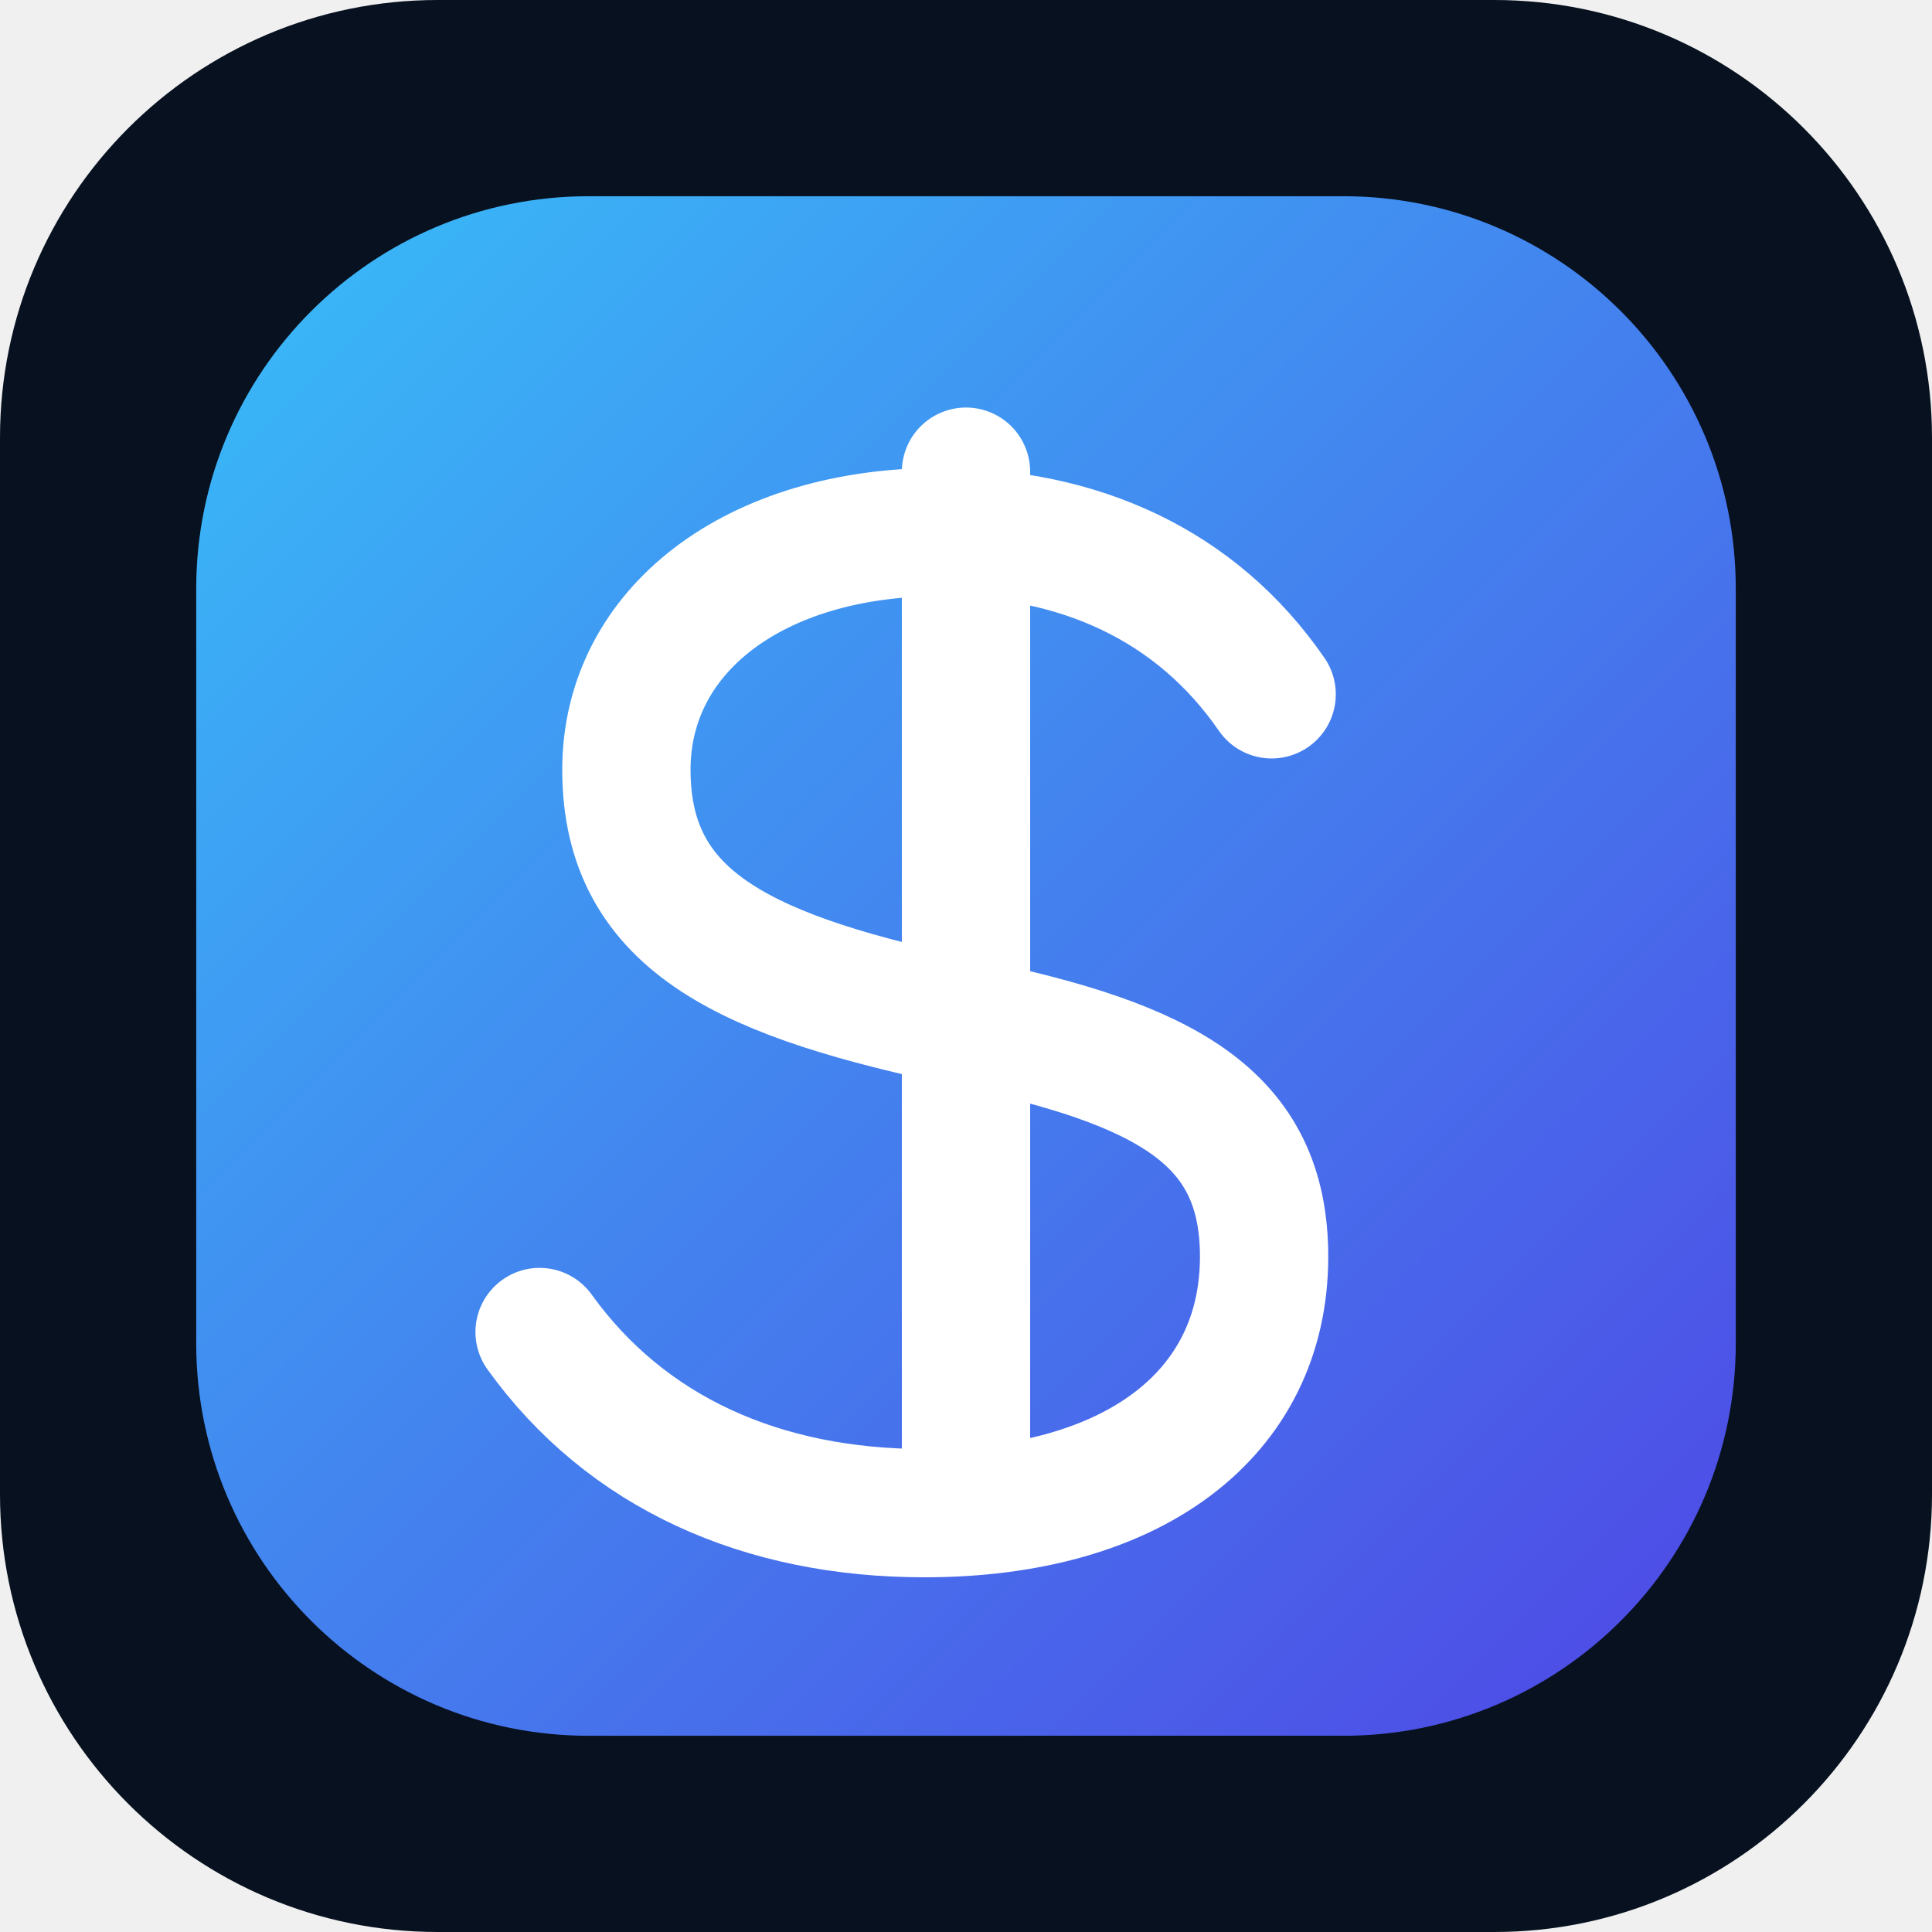
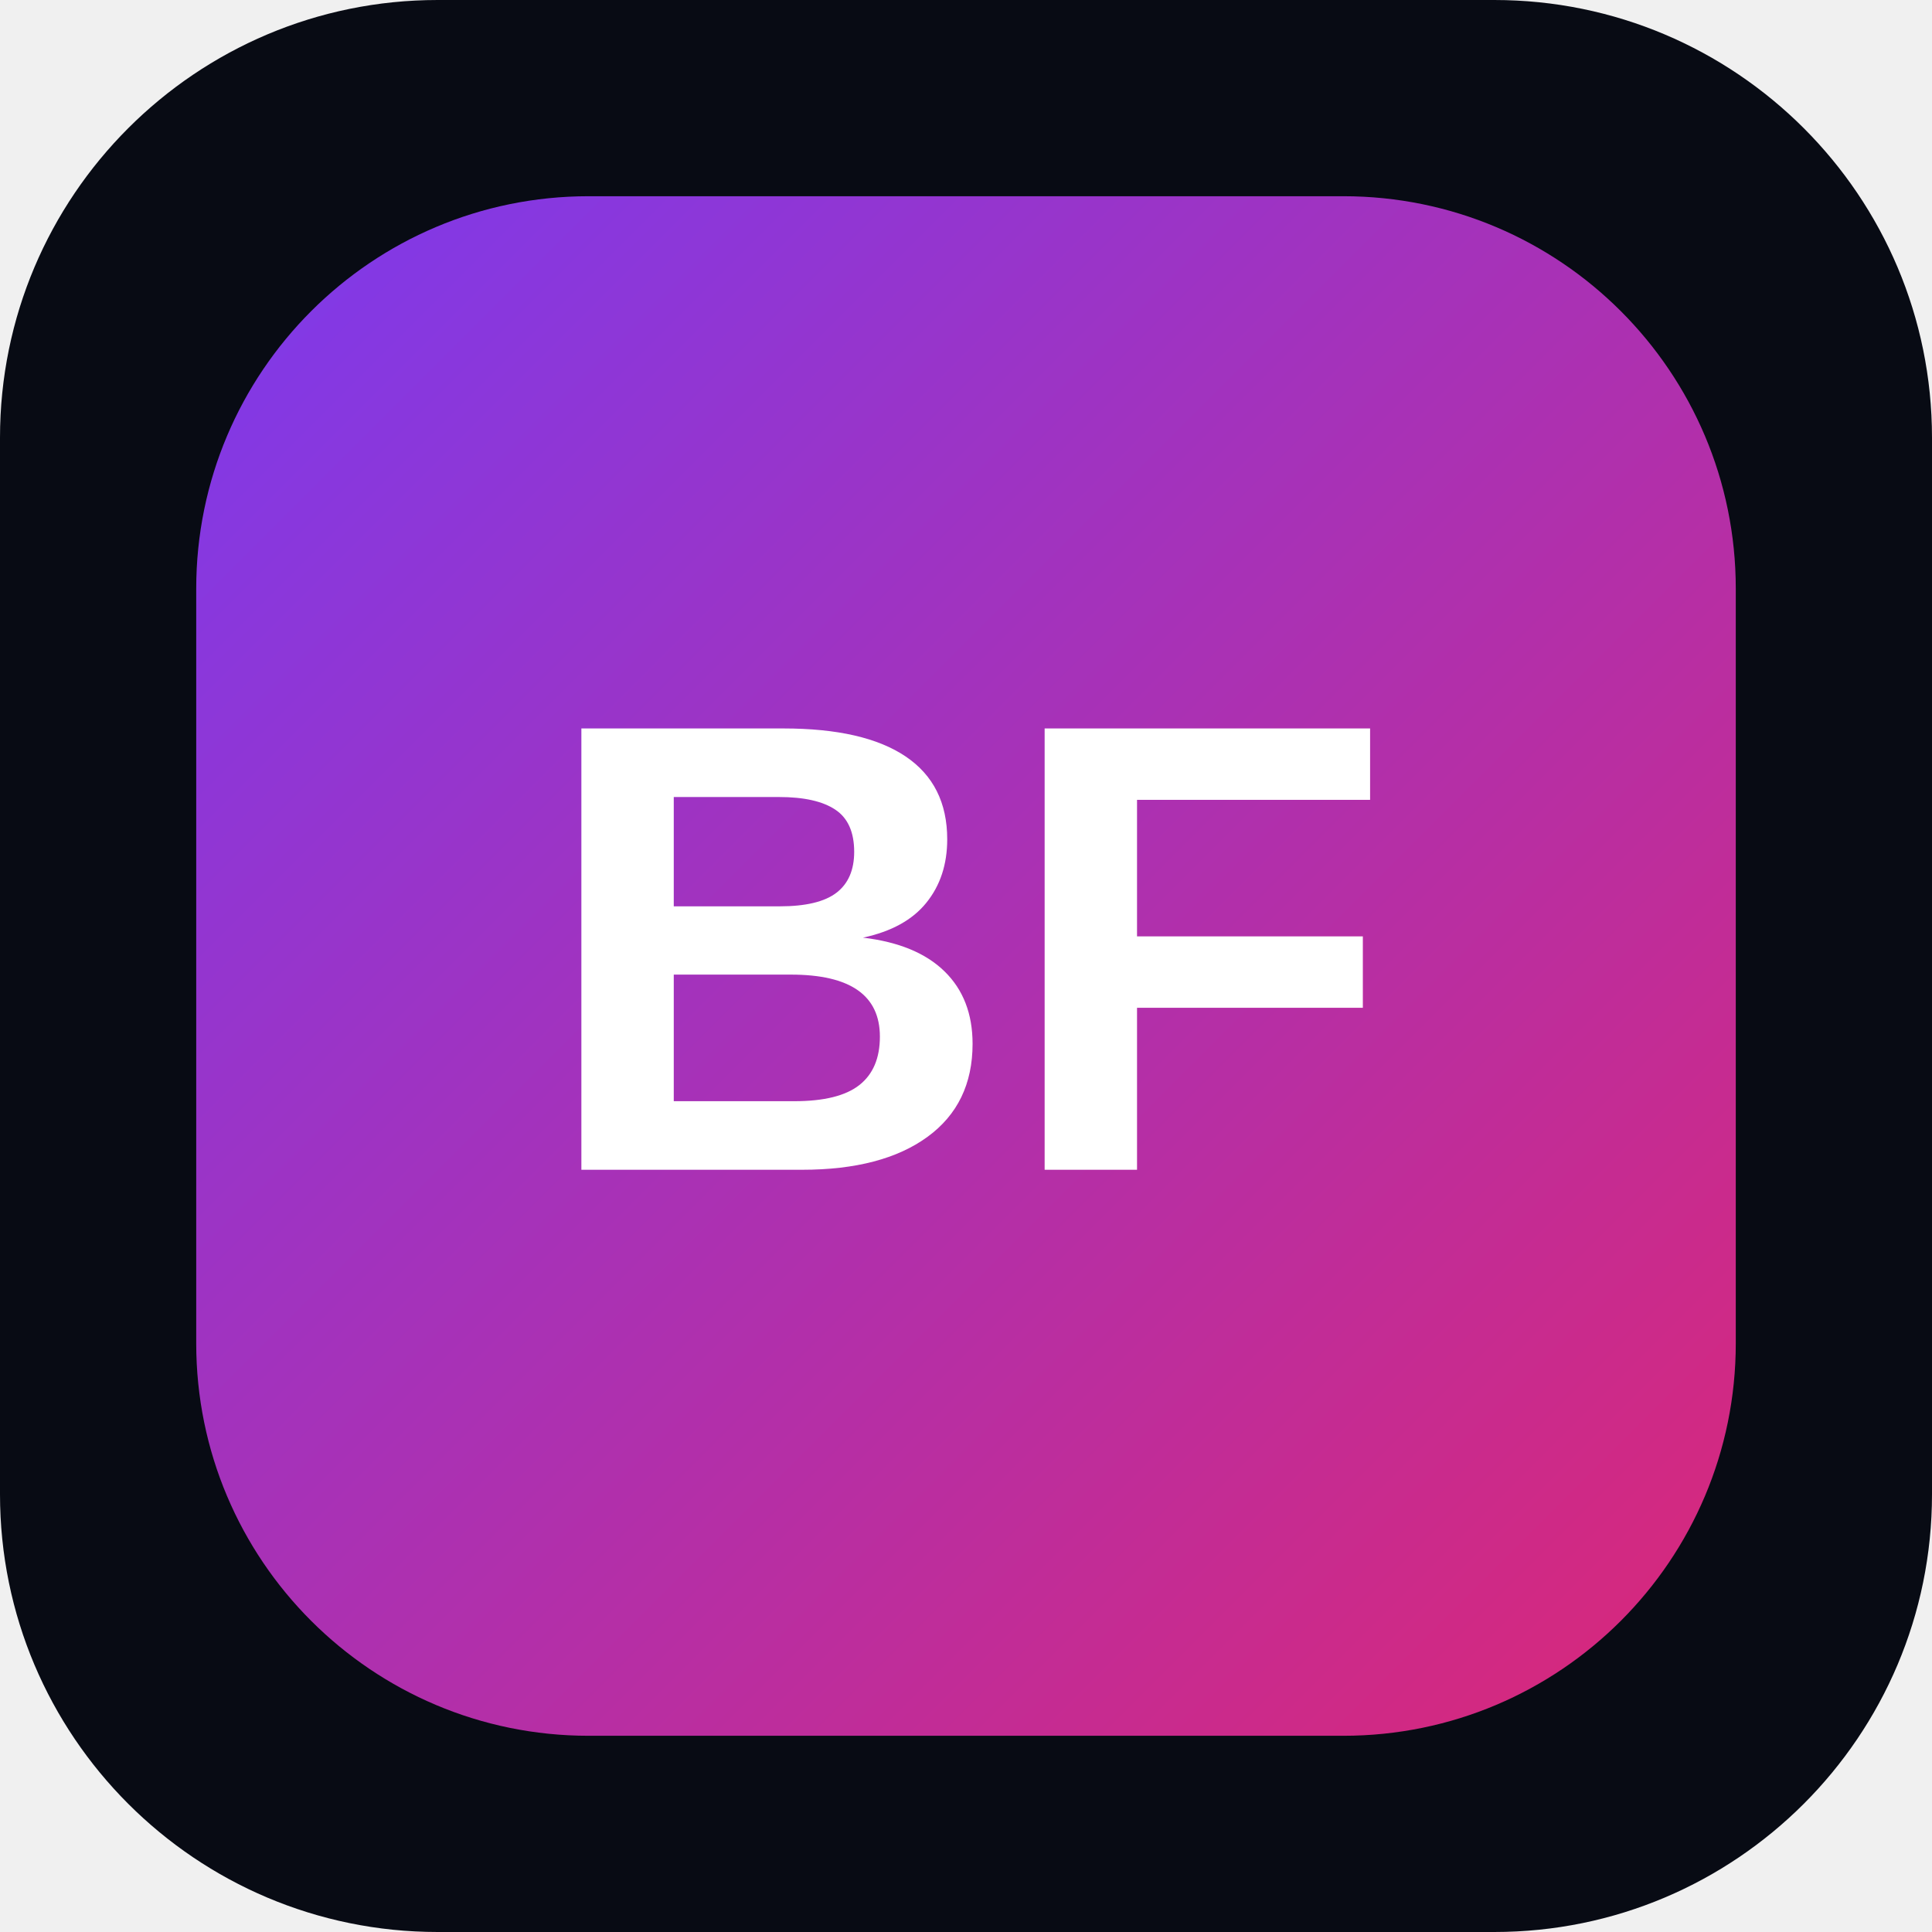
<svg xmlns="http://www.w3.org/2000/svg" viewBox="0 0 512 512">
  <defs>
    <linearGradient id="g" x1="0" y1="0" x2="1" y2="1">
-       <stop stop-color="#38bdf8" />
-       <stop offset="1" stop-color="#4f46e5" />
+       <stop stop-color="#7c3aed" />
+       <stop offset="1" stop-color="#db2777" />
    </linearGradient>
  </defs>
-   <rect width="512" height="512" rx="116" fill="#07111f" />
+   <rect width="512" height="512" rx="116" fill="#080b14" />
  <rect x="52" y="52" width="408" height="408" rx="104" fill="url(#g)" />
-   <path d="M256 125v262M337 184c-20-29-51-43-88-43-49 0-83 26-83 63 0 41 33 55 90 67 53 11 79 25 79 62 0 42-35 68-90 68-43 0-79-16-102-48" fill="none" stroke="#fff" stroke-width="34" stroke-linecap="round" />
+   <text x="256" y="310" text-anchor="middle" font-family="Arial,sans-serif" font-size="170" font-weight="900" fill="white">BF</text>
</svg>
